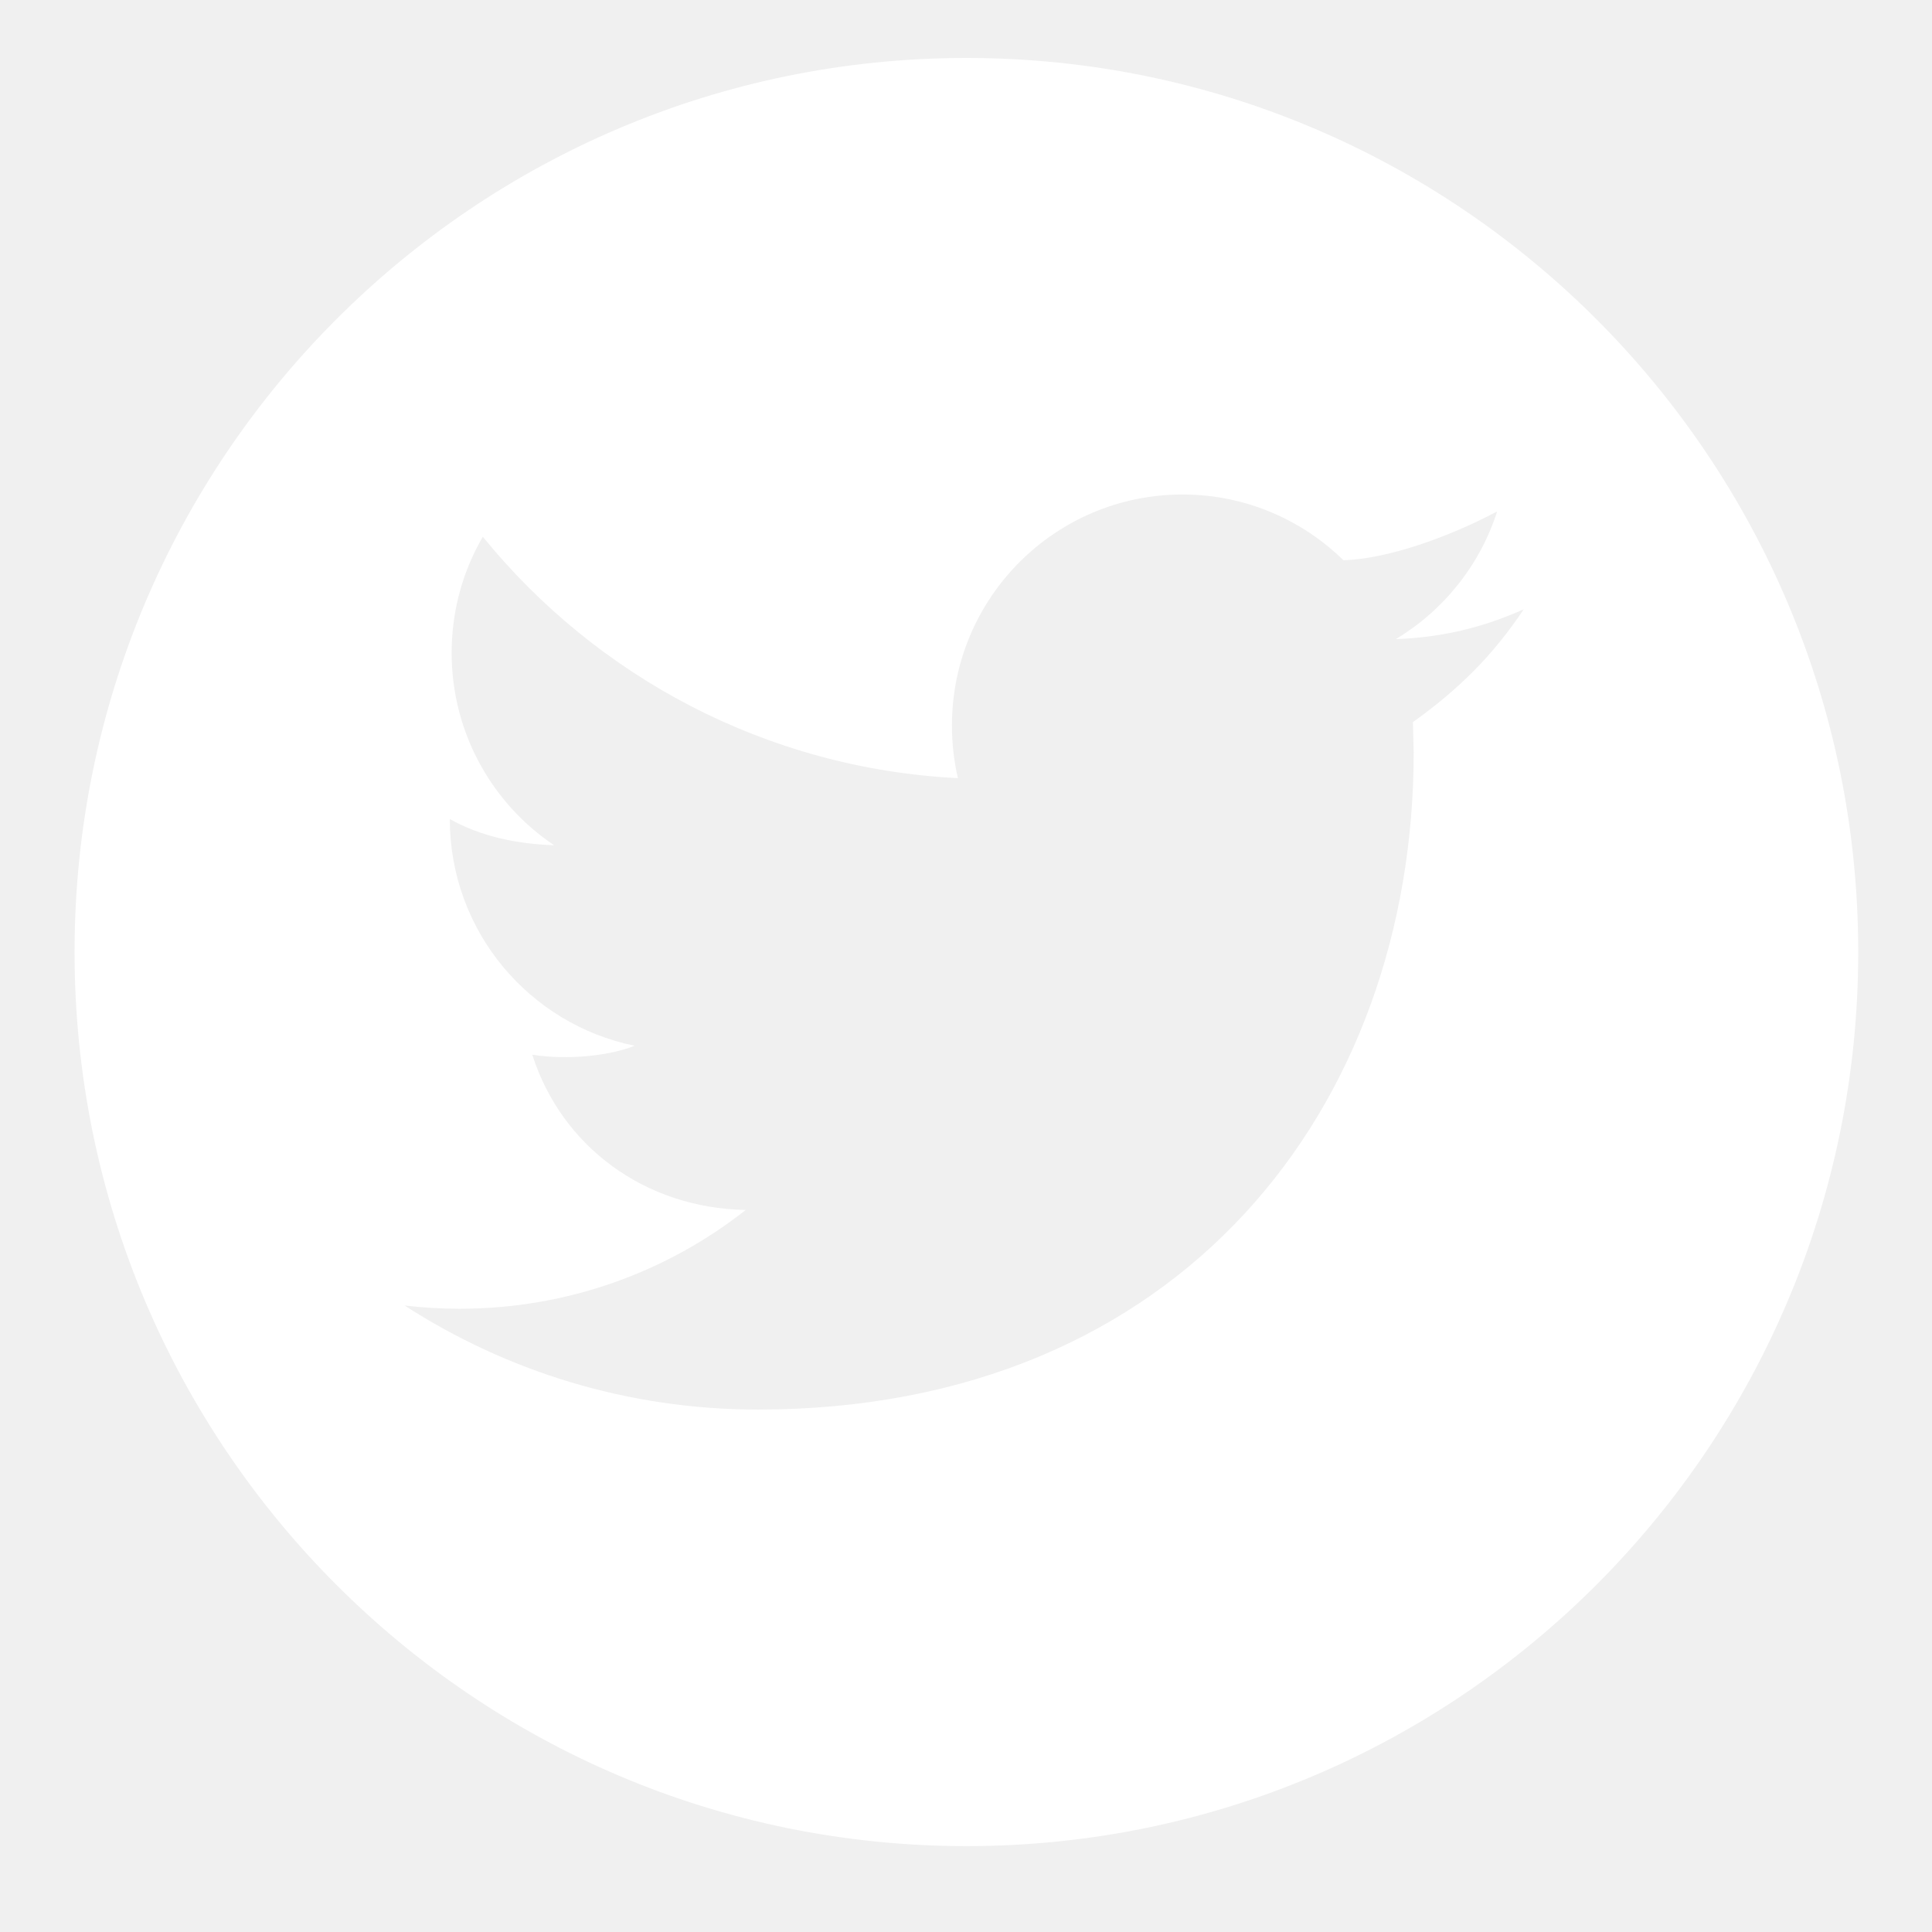
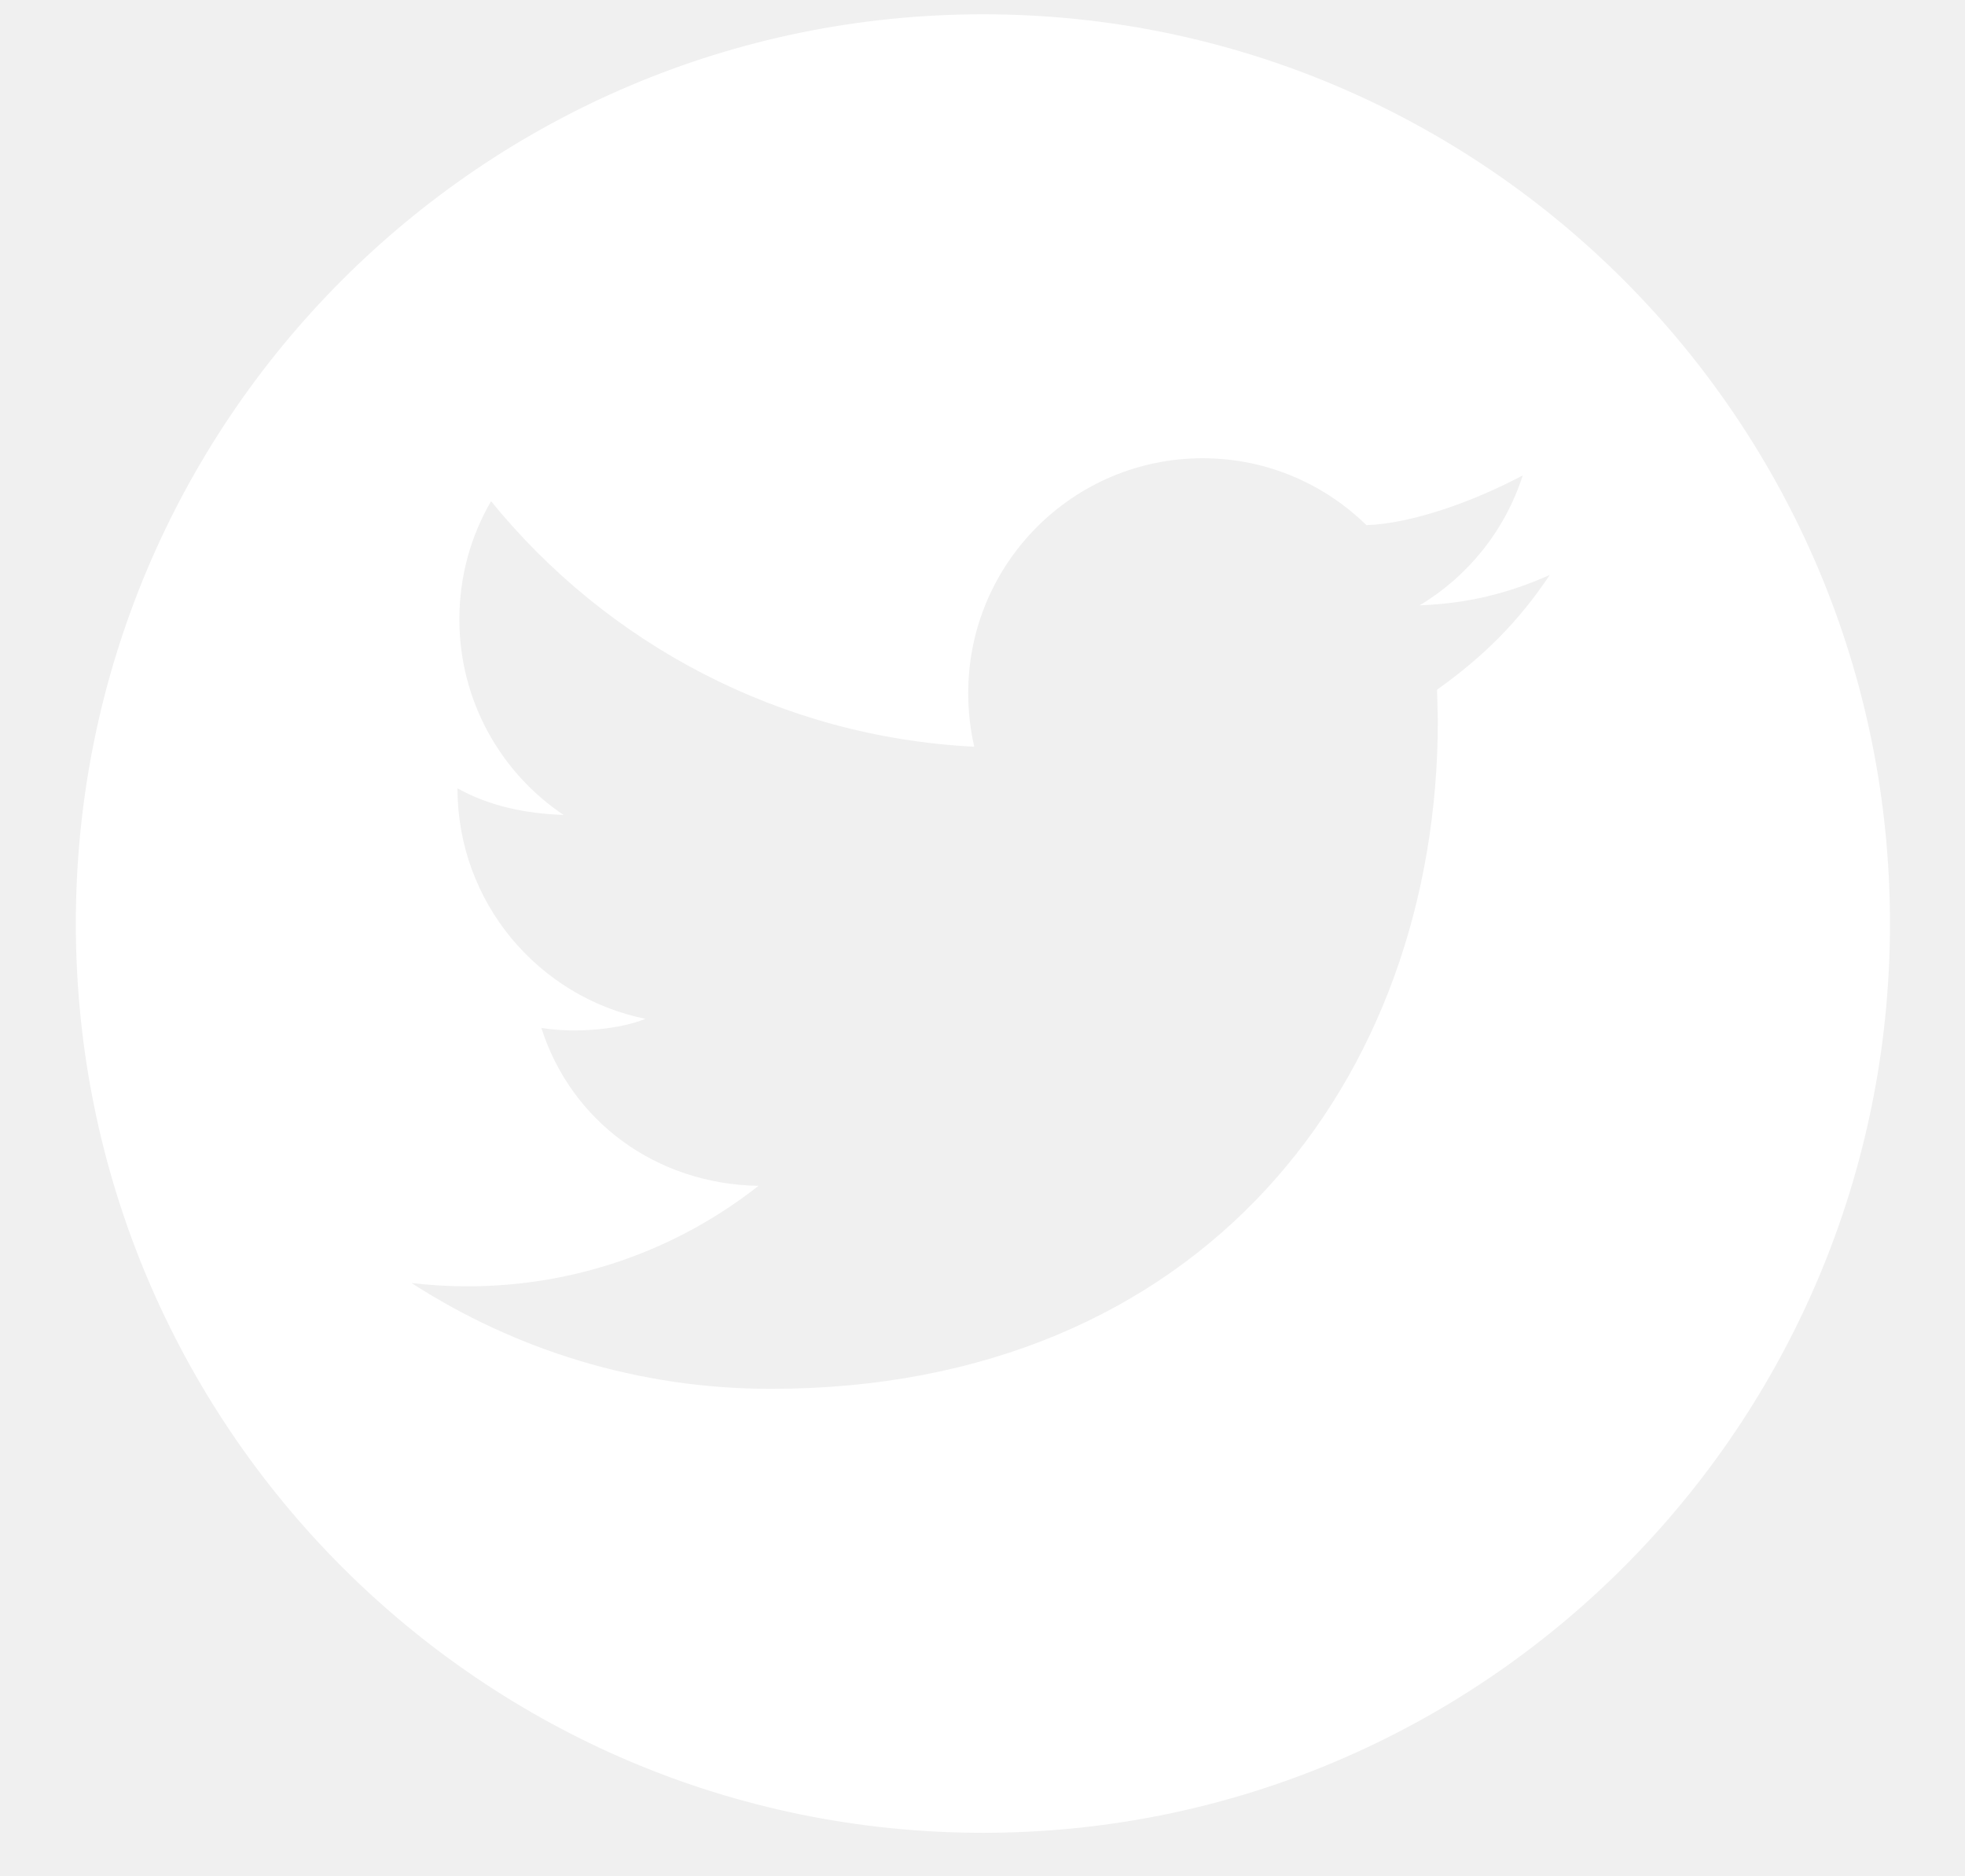
- <svg xmlns="http://www.w3.org/2000/svg" width="500" height="500" viewBox="0 0 22 21" fill="none">
+ <svg xmlns="http://www.w3.org/2000/svg" viewBox="0 0 22 21" fill="none">
  <path d="M11.005 0.16C5.396 0.16 0.849 4.718 0.849 10.341C0.849 15.963 5.396 20.522 11.005 20.522C16.613 20.522 21.16 15.963 21.16 10.341C21.16 4.718 16.613 0.16 11.005 0.16ZM16.089 7.723L16.098 8.064C16.098 12.09 13.459 15.551 8.63 15.551C7.147 15.551 5.768 15.115 4.607 14.366C4.812 14.39 5.021 14.403 5.233 14.403C6.462 14.403 7.595 13.984 8.492 13.278C7.344 13.258 6.395 12.556 6.061 11.51C6.466 11.575 6.954 11.52 7.226 11.408C6.627 11.286 6.101 10.96 5.724 10.504C5.348 10.049 5.122 9.464 5.122 8.827C5.475 9.024 5.88 9.11 6.31 9.125C5.606 8.653 5.143 7.847 5.143 6.934C5.143 6.452 5.272 6 5.498 5.612C6.792 7.204 8.727 8.251 10.908 8.361C10.863 8.169 10.84 7.967 10.84 7.761C10.84 6.309 12.015 5.131 13.465 5.131C14.22 5.131 14.857 5.448 15.299 5.88C15.794 5.864 16.479 5.625 17.048 5.324C16.852 5.937 16.436 6.453 15.894 6.778C16.425 6.758 16.881 6.647 17.351 6.438C17 6.965 16.604 7.355 16.089 7.723Z" fill="white" />
</svg>
